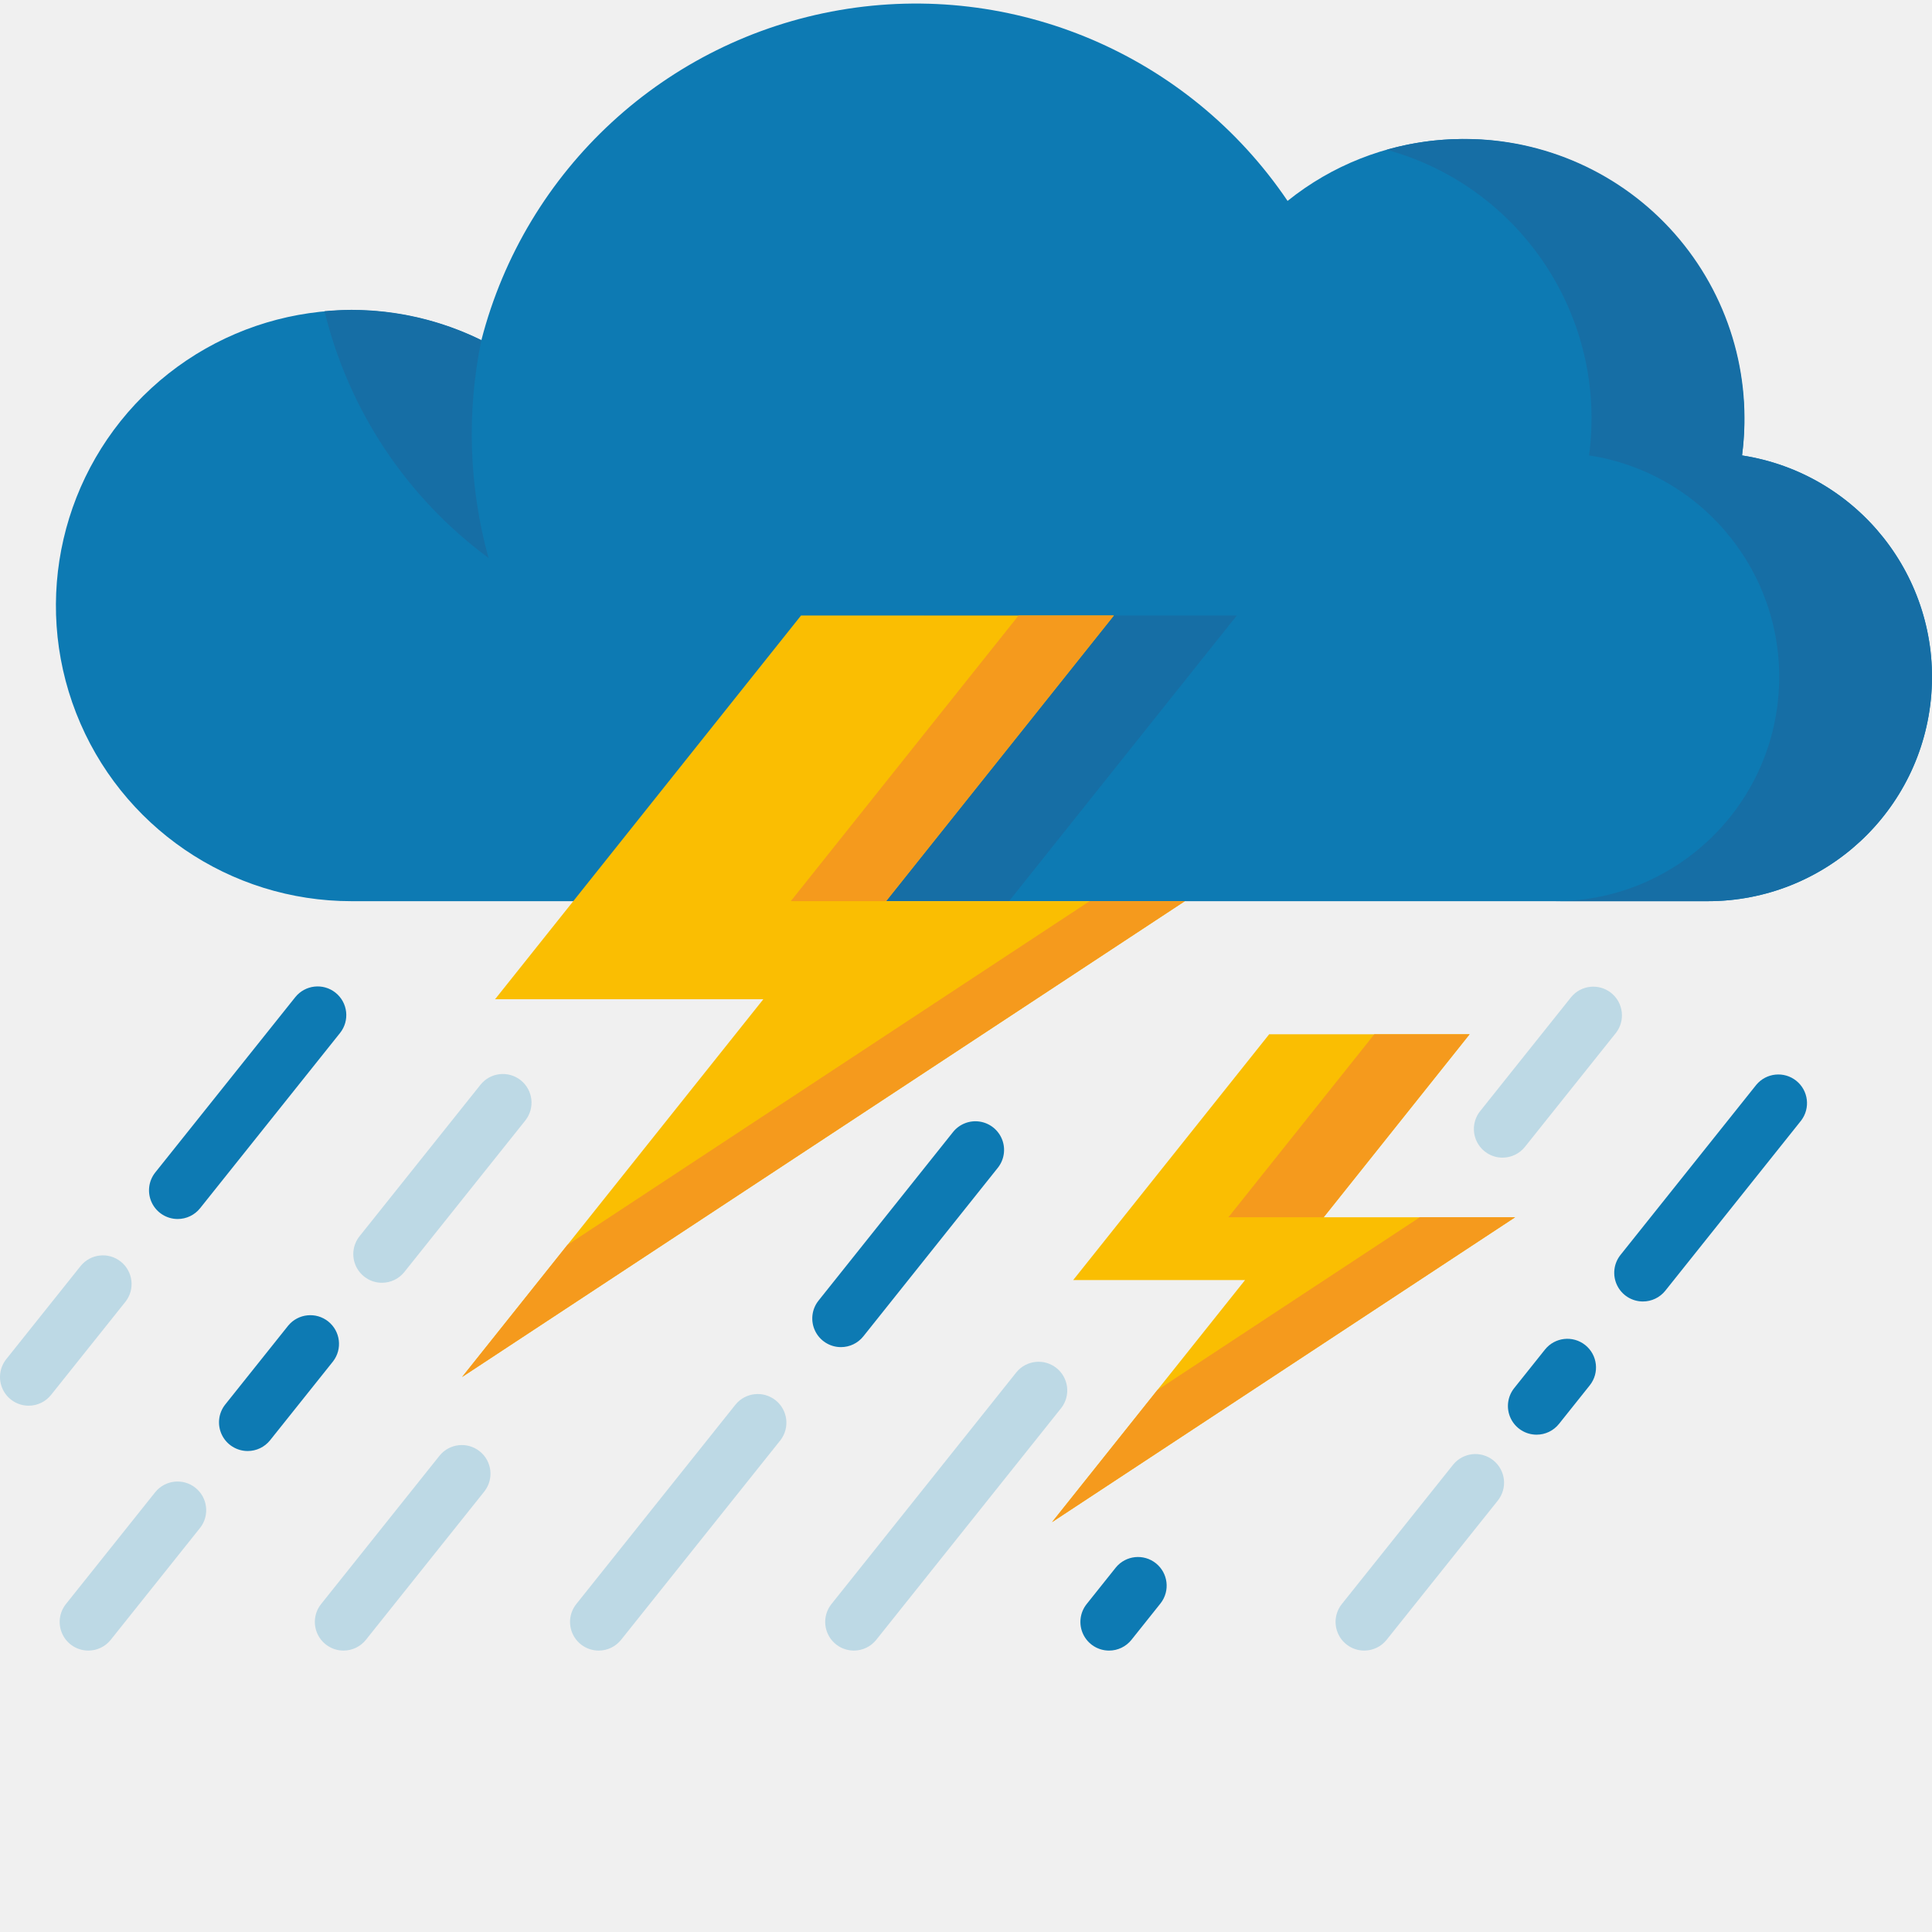
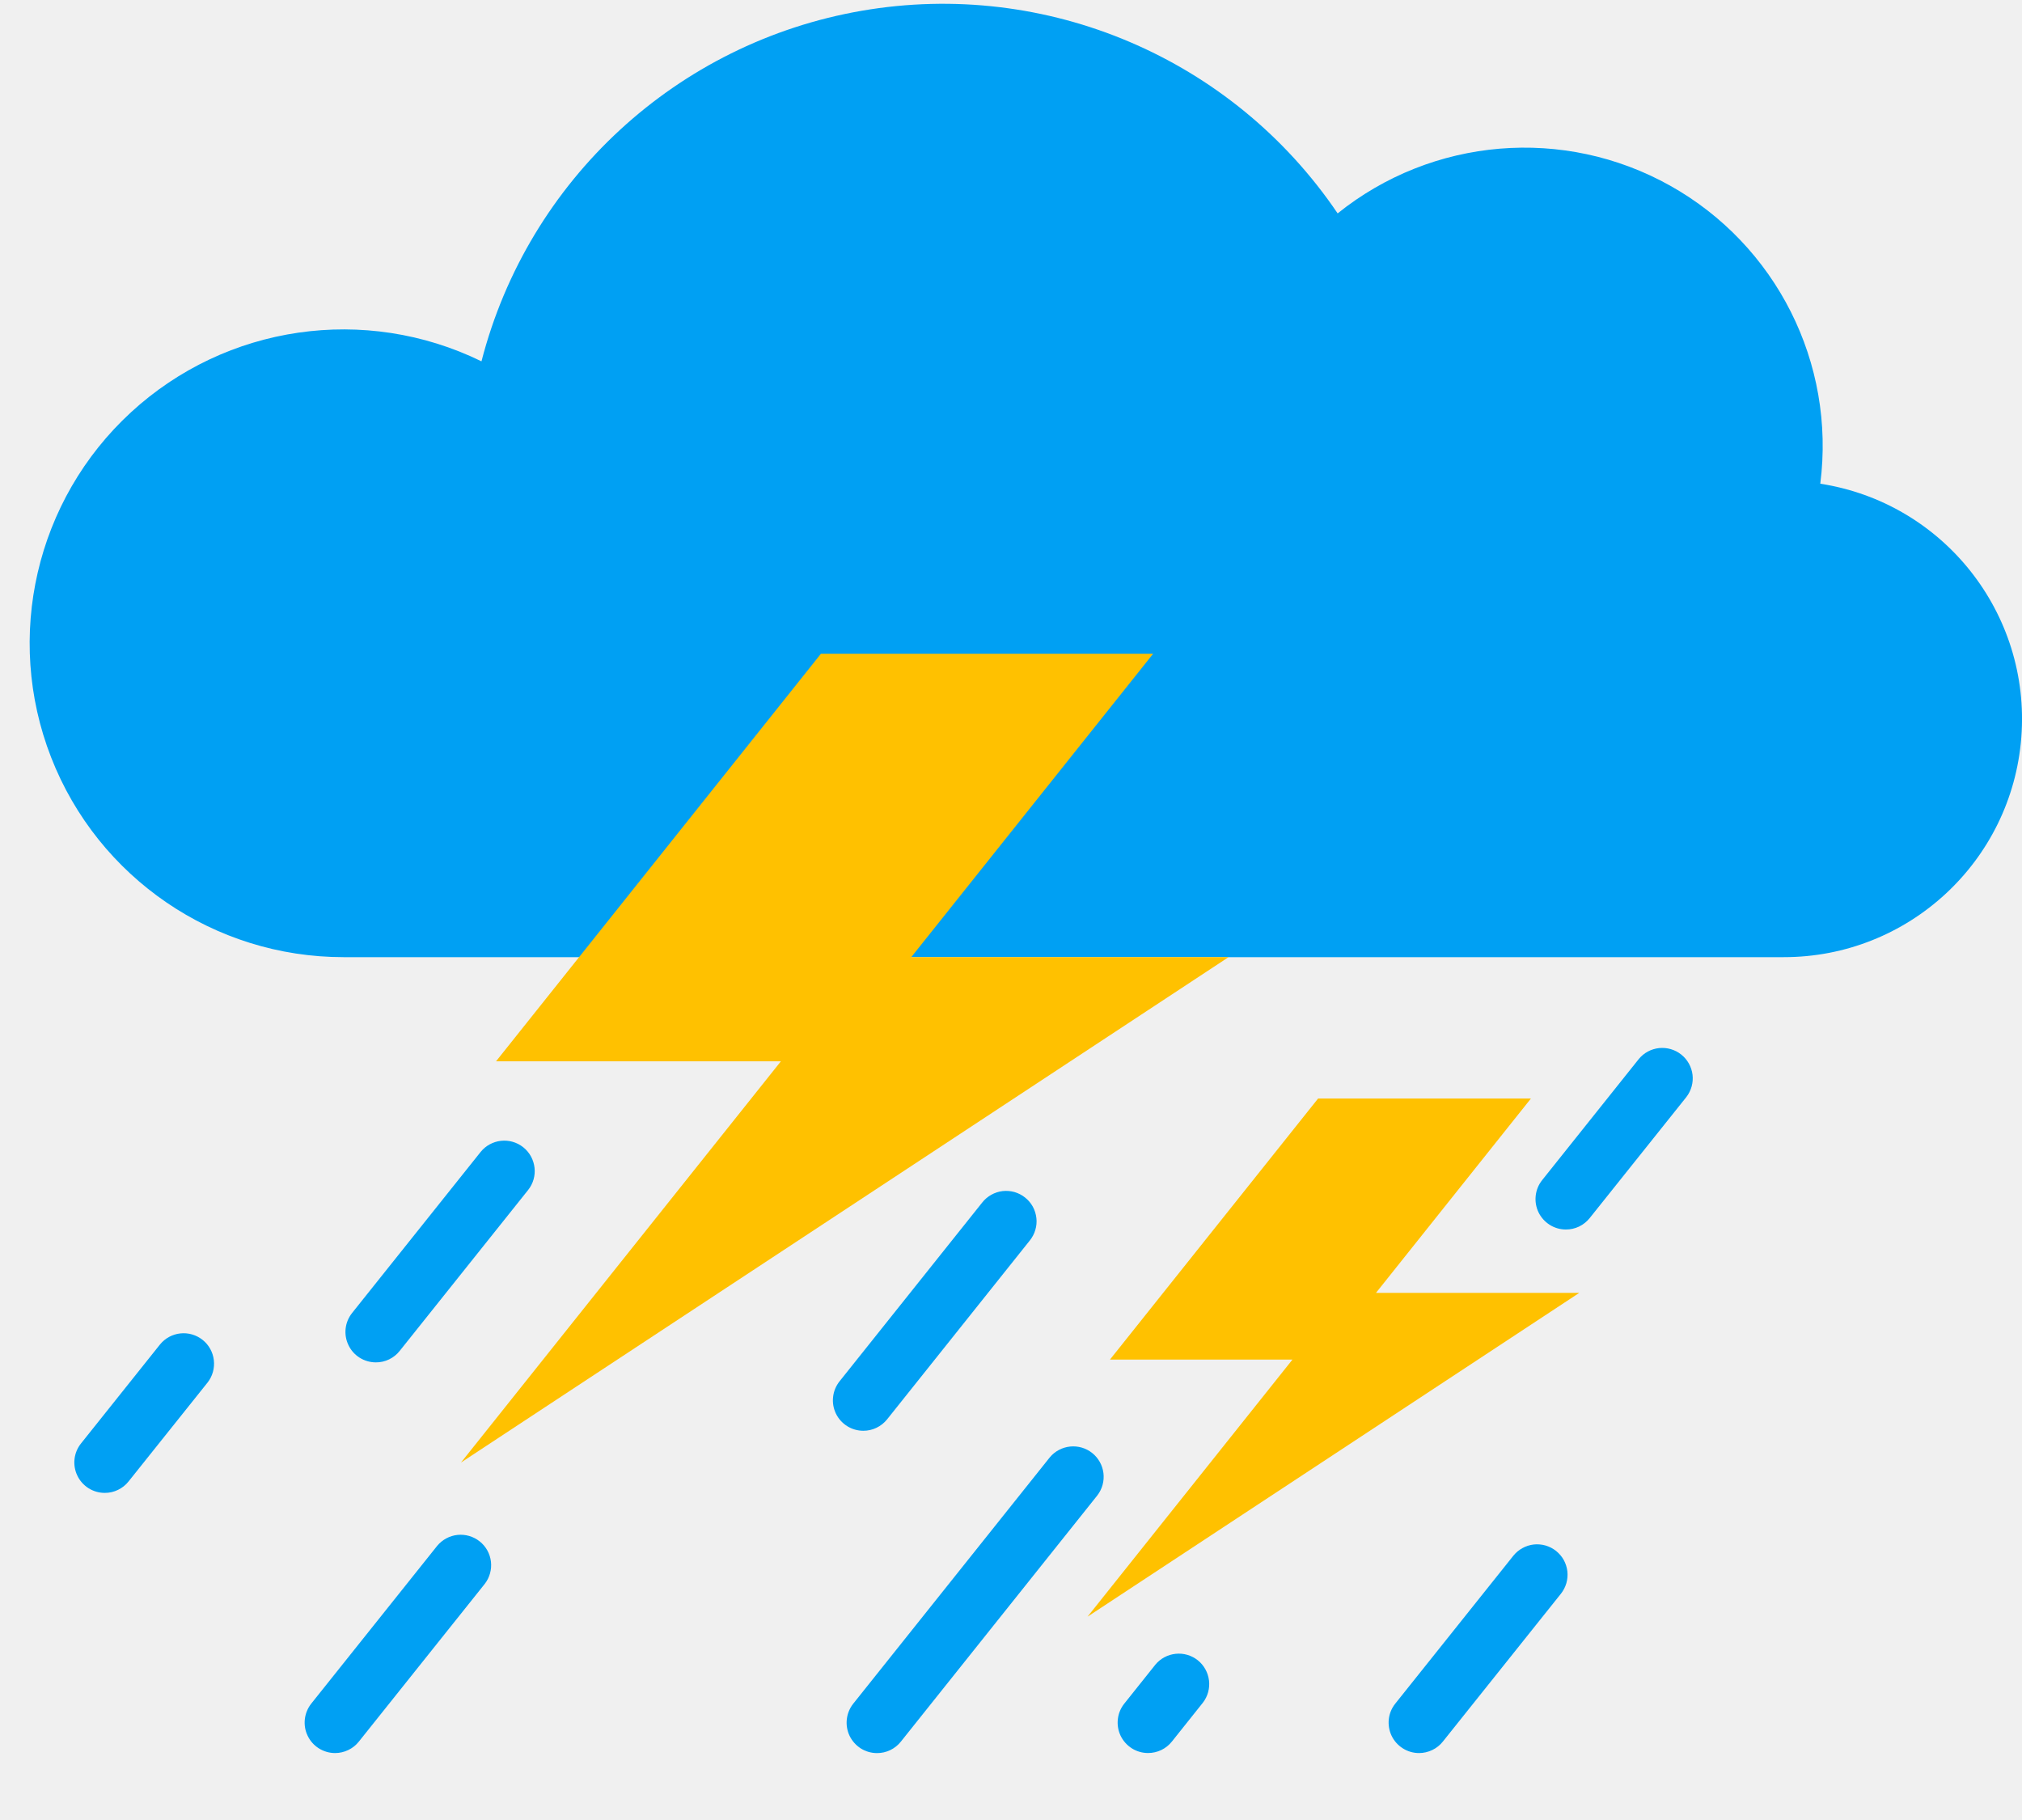
- <svg xmlns="http://www.w3.org/2000/svg" version="1.1" width="512" height="512" x="0" y="0" viewBox="0 0 471.873 471" style="enable-background:new 0 0 512 512" xml:space="preserve" class="">
-   <g>
-     <path fill="#0d7ab3" d="M425.477 110.793c3.543-27.75-10.118-54.867-34.524-68.535s-54.668-11.145-76.476 6.375c-24.145-35.7-66.973-53.934-109.442-46.598-42.472 7.34-76.7 38.887-87.465 80.621-26.715-13.074-58.718-8.422-80.605 11.715-21.887 20.14-29.18 51.649-18.367 79.356 10.812 27.71 37.515 45.949 67.261 45.941h331.2c28.62.031 52.441-21.988 54.652-50.527 2.207-28.54-17.934-53.965-46.223-58.34zm0 0" data-original="#26a3b9" class="" />
-     <path fill="#166ea5" d="m225.68 149.895-55.633 69.773h76.398l55.633-69.773zM425.477 110.793a68.274 68.274 0 0 0-16.438-54.14 68.28 68.28 0 0 0-51.633-23.141 68.239 68.239 0 0 0-18.707 2.633c32.817 9.03 53.922 40.91 49.418 74.648 28.313 4.352 48.485 29.789 46.274 58.348s-26.063 50.586-54.704 50.527h37.36c28.621.031 52.441-21.988 54.652-50.527 2.207-28.54-17.933-53.965-46.222-58.34zM85.86 75.242c-2.231 0-4.422.137-6.598.332a106.108 106.108 0 0 0 40.054 60.262 113.605 113.605 0 0 1-1.746-53.2 71.766 71.766 0 0 0-31.71-7.394zm0 0" data-original="#168aa5" class="" />
-     <path fill="#fabe02" d="M358.934 252.176h-48.95l-47.87 60.035h41.976l-47.14 59.121 113.1-74.46h-46.757zM272.047 149.895h-76.402l-74.727 93.718h65.52l-73.583 92.278 176.543-116.23h-72.98zm0 0" data-original="#fabe02" />
-     <g fill="#f59a1d">
-       <path d="m323.293 296.871 35.64-44.695H335.66l-35.633 44.695zM346.777 296.871l-64.109 42.207-25.719 32.254 113.102-74.46zM216.418 219.66l55.629-69.765h-23.27l-55.632 69.765zM266.129 219.66 138.57 303.64l-25.715 32.25 176.543-116.23zm0 0" fill="#f59a1d" data-original="#f59a1d" />
-     </g>
-     <path fill="#bdd9e5" d="M6.996 342.89a7.003 7.003 0 0 1-6.305-3.964 7.001 7.001 0 0 1 .84-7.403l18.176-22.77a7.002 7.002 0 0 1 10.941 8.74l-18.175 22.76a6.985 6.985 0 0 1-5.477 2.638zm0 0" data-original="#bdd9e5" />
-     <path fill="#0d7ab3" d="M43.395 297.293a7.001 7.001 0 0 1-5.469-11.371l34.18-42.797c2.414-3.023 6.82-3.52 9.84-1.105a7.002 7.002 0 0 1 1.105 9.84l-34.18 42.8a7 7 0 0 1-5.476 2.633zm0 0" data-original="#26a3b9" class="" />
-     <path fill="#bdd9e5" d="M21.574 402.703a7 7 0 0 1-5.469-11.367L37.925 364a7.002 7.002 0 0 1 10.946 8.734l-21.82 27.332a6.985 6.985 0 0 1-5.477 2.637zm0 0" data-original="#bdd9e5" />
-     <path fill="#0d7ab3" d="M60.484 353.96a7.002 7.002 0 0 1-5.464-11.37l15.386-19.274a7.006 7.006 0 0 1 10.941 8.75l-15.39 19.278a6.989 6.989 0 0 1-5.473 2.617zm0 0" data-original="#26a3b9" class="" />
-     <path fill="#bdd9e5" d="M93.29 312.867a7 7 0 0 1-5.465-11.375l29.523-36.98c2.41-3.024 6.816-3.516 9.84-1.106 3.019 2.414 3.515 6.82 1.101 9.84l-29.52 36.98a6.979 6.979 0 0 1-5.48 2.641zM83.898 402.703a6.994 6.994 0 0 1-6.304-3.965 6.991 6.991 0 0 1 .836-7.402l28.953-36.274a7.002 7.002 0 0 1 10.941 8.739l-28.949 36.265a6.985 6.985 0 0 1-5.477 2.637zM146.227 402.703a7 7 0 0 1-5.469-11.367l38.914-48.75a7.002 7.002 0 0 1 10.941 8.738L151.7 400.066a6.995 6.995 0 0 1-5.472 2.637zm0 0" data-original="#bdd9e5" />
-     <path fill="#0d7ab3" d="M205.387 328.586a6.999 6.999 0 0 1-5.465-11.367l32.8-41.106a6.999 6.999 0 1 1 10.938 8.734l-32.8 41.11a6.976 6.976 0 0 1-5.473 2.629zm0 0" data-original="#26a3b9" class="" />
-     <path fill="#bdd9e5" d="M208.547 402.703a7 7 0 0 1-5.469-11.367l45.2-56.645a7.003 7.003 0 0 1 10.945 8.735l-45.2 56.64a6.99 6.99 0 0 1-5.476 2.637zm0 0" data-original="#bdd9e5" />
-     <path fill="#0d7ab3" d="M270.875 402.703a7.003 7.003 0 0 1-6.305-3.965 7.002 7.002 0 0 1 .836-7.398l7.149-8.961a7.001 7.001 0 0 1 10.941 8.734l-7.144 8.957a6.993 6.993 0 0 1-5.477 2.633zm0 0" data-original="#26a3b9" class="" />
-     <path fill="#bdd9e5" d="M366.98 282.309a6.999 6.999 0 0 1-5.464-11.368l22.214-27.832a7.002 7.002 0 0 1 10.945 8.734l-22.218 27.825a7 7 0 0 1-5.477 2.64zM333.2 402.703a7 7 0 0 1-5.469-11.367l27.152-34a6.998 6.998 0 0 1 9.836-1.106 6.994 6.994 0 0 1 1.105 9.836l-27.148 34a6.997 6.997 0 0 1-5.477 2.637zm0 0" data-original="#bdd9e5" />
-     <path fill="#0d7ab3" d="M375.293 349.969a6.996 6.996 0 0 1-6.305-3.969 6.994 6.994 0 0 1 .836-7.398l7.516-9.414c2.41-3.024 6.816-3.516 9.84-1.106 3.02 2.414 3.515 6.82 1.101 9.84l-7.511 9.414a6.981 6.981 0 0 1-5.477 2.633zM401.262 317.438a7.002 7.002 0 0 1-5.469-11.372l33.172-41.554a7.003 7.003 0 0 1 10.945 8.734l-33.172 41.559a7.005 7.005 0 0 1-5.476 2.632zm0 0" data-original="#26a3b9" class="" />
+ <svg xmlns="http://www.w3.org/2000/svg" width="50" height="45" viewBox="0 0 50 45" fill="none">
+   <g clip-path="url(#clip0_417_664)">
+     <path d="M45.012 11.96C45.393 8.976 43.924 6.06 41.3 4.591C38.675 3.121 35.422 3.393 33.077 5.276C30.481 1.438 25.876 -0.523 21.31 0.266C16.743 1.055 13.063 4.447 11.906 8.934C9.033 7.529 5.592 8.029 3.239 10.194C0.886 12.359 0.102 15.747 1.264 18.726C2.427 21.706 5.298 23.667 8.496 23.666H44.106C47.184 23.669 49.745 21.302 49.983 18.233C50.22 15.165 48.054 12.431 45.013 11.96L45.012 11.96Z" fill="#00A0F3" />
+     <path d="M37.857 27.161H32.594L27.447 33.616H31.96L26.892 39.973L39.052 31.967H34.025L37.857 27.161ZM28.515 16.164H20.3L12.266 26.241H19.31L11.399 36.162L30.381 23.665H22.534L28.515 16.164Z" fill="#FFC100" />
+     <path d="M2.59 36.912C2.449 36.912 2.31 36.872 2.19 36.797C2.07 36.721 1.974 36.614 1.913 36.486C1.851 36.358 1.827 36.216 1.843 36.075C1.859 35.934 1.914 35.801 2.003 35.69L3.957 33.242C4.082 33.088 4.263 32.99 4.461 32.969C4.658 32.948 4.856 33.006 5.011 33.13C5.166 33.253 5.265 33.433 5.288 33.63C5.311 33.827 5.256 34.026 5.134 34.182L3.179 36.629C3.109 36.718 3.019 36.789 2.917 36.838C2.815 36.887 2.704 36.913 2.59 36.912Z" fill="#00A0F3" />
+     <path d="M9.295 33.685C9.153 33.685 9.014 33.645 8.894 33.57C8.774 33.495 8.678 33.387 8.617 33.259C8.555 33.131 8.531 32.988 8.547 32.847C8.563 32.707 8.619 32.573 8.708 32.462L11.882 28.486C12.141 28.161 12.615 28.108 12.94 28.367C13.264 28.627 13.318 29.101 13.058 29.425L9.884 33.401C9.814 33.49 9.724 33.562 9.622 33.611C9.52 33.66 9.408 33.686 9.295 33.685ZM8.285 43.345C8.144 43.345 8.005 43.304 7.885 43.229C7.765 43.154 7.669 43.046 7.608 42.918C7.546 42.791 7.522 42.648 7.538 42.507C7.554 42.367 7.609 42.233 7.697 42.122L10.81 38.222C10.936 38.069 11.117 37.972 11.314 37.951C11.51 37.931 11.707 37.988 11.862 38.112C12.017 38.235 12.117 38.415 12.14 38.611C12.163 38.808 12.108 39.006 11.987 39.162L8.874 43.061C8.804 43.15 8.714 43.221 8.612 43.27C8.51 43.319 8.399 43.345 8.285 43.345Z" fill="#00A0F3" />
+     <path d="M21.348 35.376C21.206 35.376 21.067 35.336 20.948 35.261C20.828 35.185 20.731 35.078 20.67 34.95C20.609 34.822 20.584 34.68 20.601 34.539C20.616 34.398 20.672 34.265 20.76 34.154L24.287 29.734C24.348 29.656 24.424 29.591 24.511 29.542C24.598 29.493 24.693 29.462 24.792 29.45C24.891 29.439 24.991 29.447 25.087 29.474C25.182 29.502 25.272 29.548 25.349 29.61C25.427 29.672 25.492 29.749 25.54 29.836C25.587 29.923 25.617 30.019 25.628 30.118C25.639 30.217 25.63 30.317 25.601 30.412C25.573 30.508 25.526 30.596 25.463 30.674L21.936 35.094C21.866 35.182 21.776 35.253 21.674 35.302C21.573 35.351 21.461 35.377 21.348 35.376Z" fill="#00A0F3" />
+     <path d="M21.688 43.346C21.546 43.346 21.407 43.306 21.287 43.231C21.167 43.155 21.071 43.047 21.009 42.92C20.948 42.792 20.924 42.65 20.94 42.509C20.956 42.368 21.011 42.235 21.099 42.124L25.959 36.034C26.085 35.882 26.266 35.786 26.462 35.766C26.658 35.746 26.854 35.803 27.008 35.926C27.162 36.049 27.262 36.228 27.286 36.423C27.31 36.619 27.256 36.816 27.136 36.973L22.276 43.063C22.206 43.151 22.116 43.223 22.014 43.272C21.912 43.321 21.801 43.346 21.688 43.346Z" fill="#00A0F3" />
+     <path d="M28.389 43.344C28.247 43.344 28.108 43.304 27.989 43.229C27.869 43.153 27.773 43.045 27.711 42.918C27.65 42.79 27.626 42.648 27.642 42.507C27.657 42.367 27.713 42.233 27.801 42.123L28.57 41.159C28.695 41.007 28.876 40.911 29.072 40.891C29.268 40.87 29.465 40.928 29.619 41.051C29.773 41.174 29.872 41.353 29.896 41.549C29.92 41.744 29.866 41.942 29.746 42.098L28.978 43.061C28.907 43.15 28.818 43.221 28.716 43.27C28.614 43.319 28.502 43.344 28.389 43.344Z" fill="#00A0F3" />
+     <path d="M38.722 30.4C38.58 30.4 38.442 30.36 38.322 30.285C38.202 30.209 38.106 30.101 38.044 29.974C37.983 29.846 37.959 29.704 37.975 29.563C37.991 29.422 38.046 29.289 38.135 29.178L40.523 26.186C40.648 26.032 40.829 25.935 41.026 25.914C41.223 25.894 41.42 25.951 41.575 26.075C41.729 26.198 41.829 26.377 41.853 26.574C41.876 26.77 41.821 26.968 41.7 27.125L39.311 30.116C39.24 30.205 39.151 30.276 39.049 30.326C38.947 30.375 38.835 30.4 38.722 30.4ZM35.09 43.345C34.948 43.345 34.81 43.305 34.69 43.229C34.57 43.154 34.474 43.046 34.412 42.919C34.351 42.791 34.327 42.648 34.342 42.508C34.358 42.367 34.414 42.233 34.502 42.123L37.421 38.467C37.483 38.39 37.559 38.325 37.646 38.278C37.732 38.23 37.827 38.2 37.926 38.188C38.024 38.178 38.123 38.186 38.218 38.213C38.313 38.241 38.402 38.286 38.479 38.348C38.556 38.41 38.621 38.486 38.669 38.572C38.716 38.659 38.747 38.754 38.758 38.852C38.769 38.95 38.76 39.05 38.733 39.145C38.705 39.24 38.66 39.328 38.598 39.406L35.679 43.061C35.608 43.15 35.519 43.221 35.417 43.27C35.315 43.319 35.203 43.345 35.09 43.345H35.09Z" fill="#00A0F3" />
  </g>
+   <defs>
+     <clipPath id="clip0_417_664">
+       <rect width="50" height="44.118" fill="white" />
+     </clipPath>
+   </defs>
</svg>
